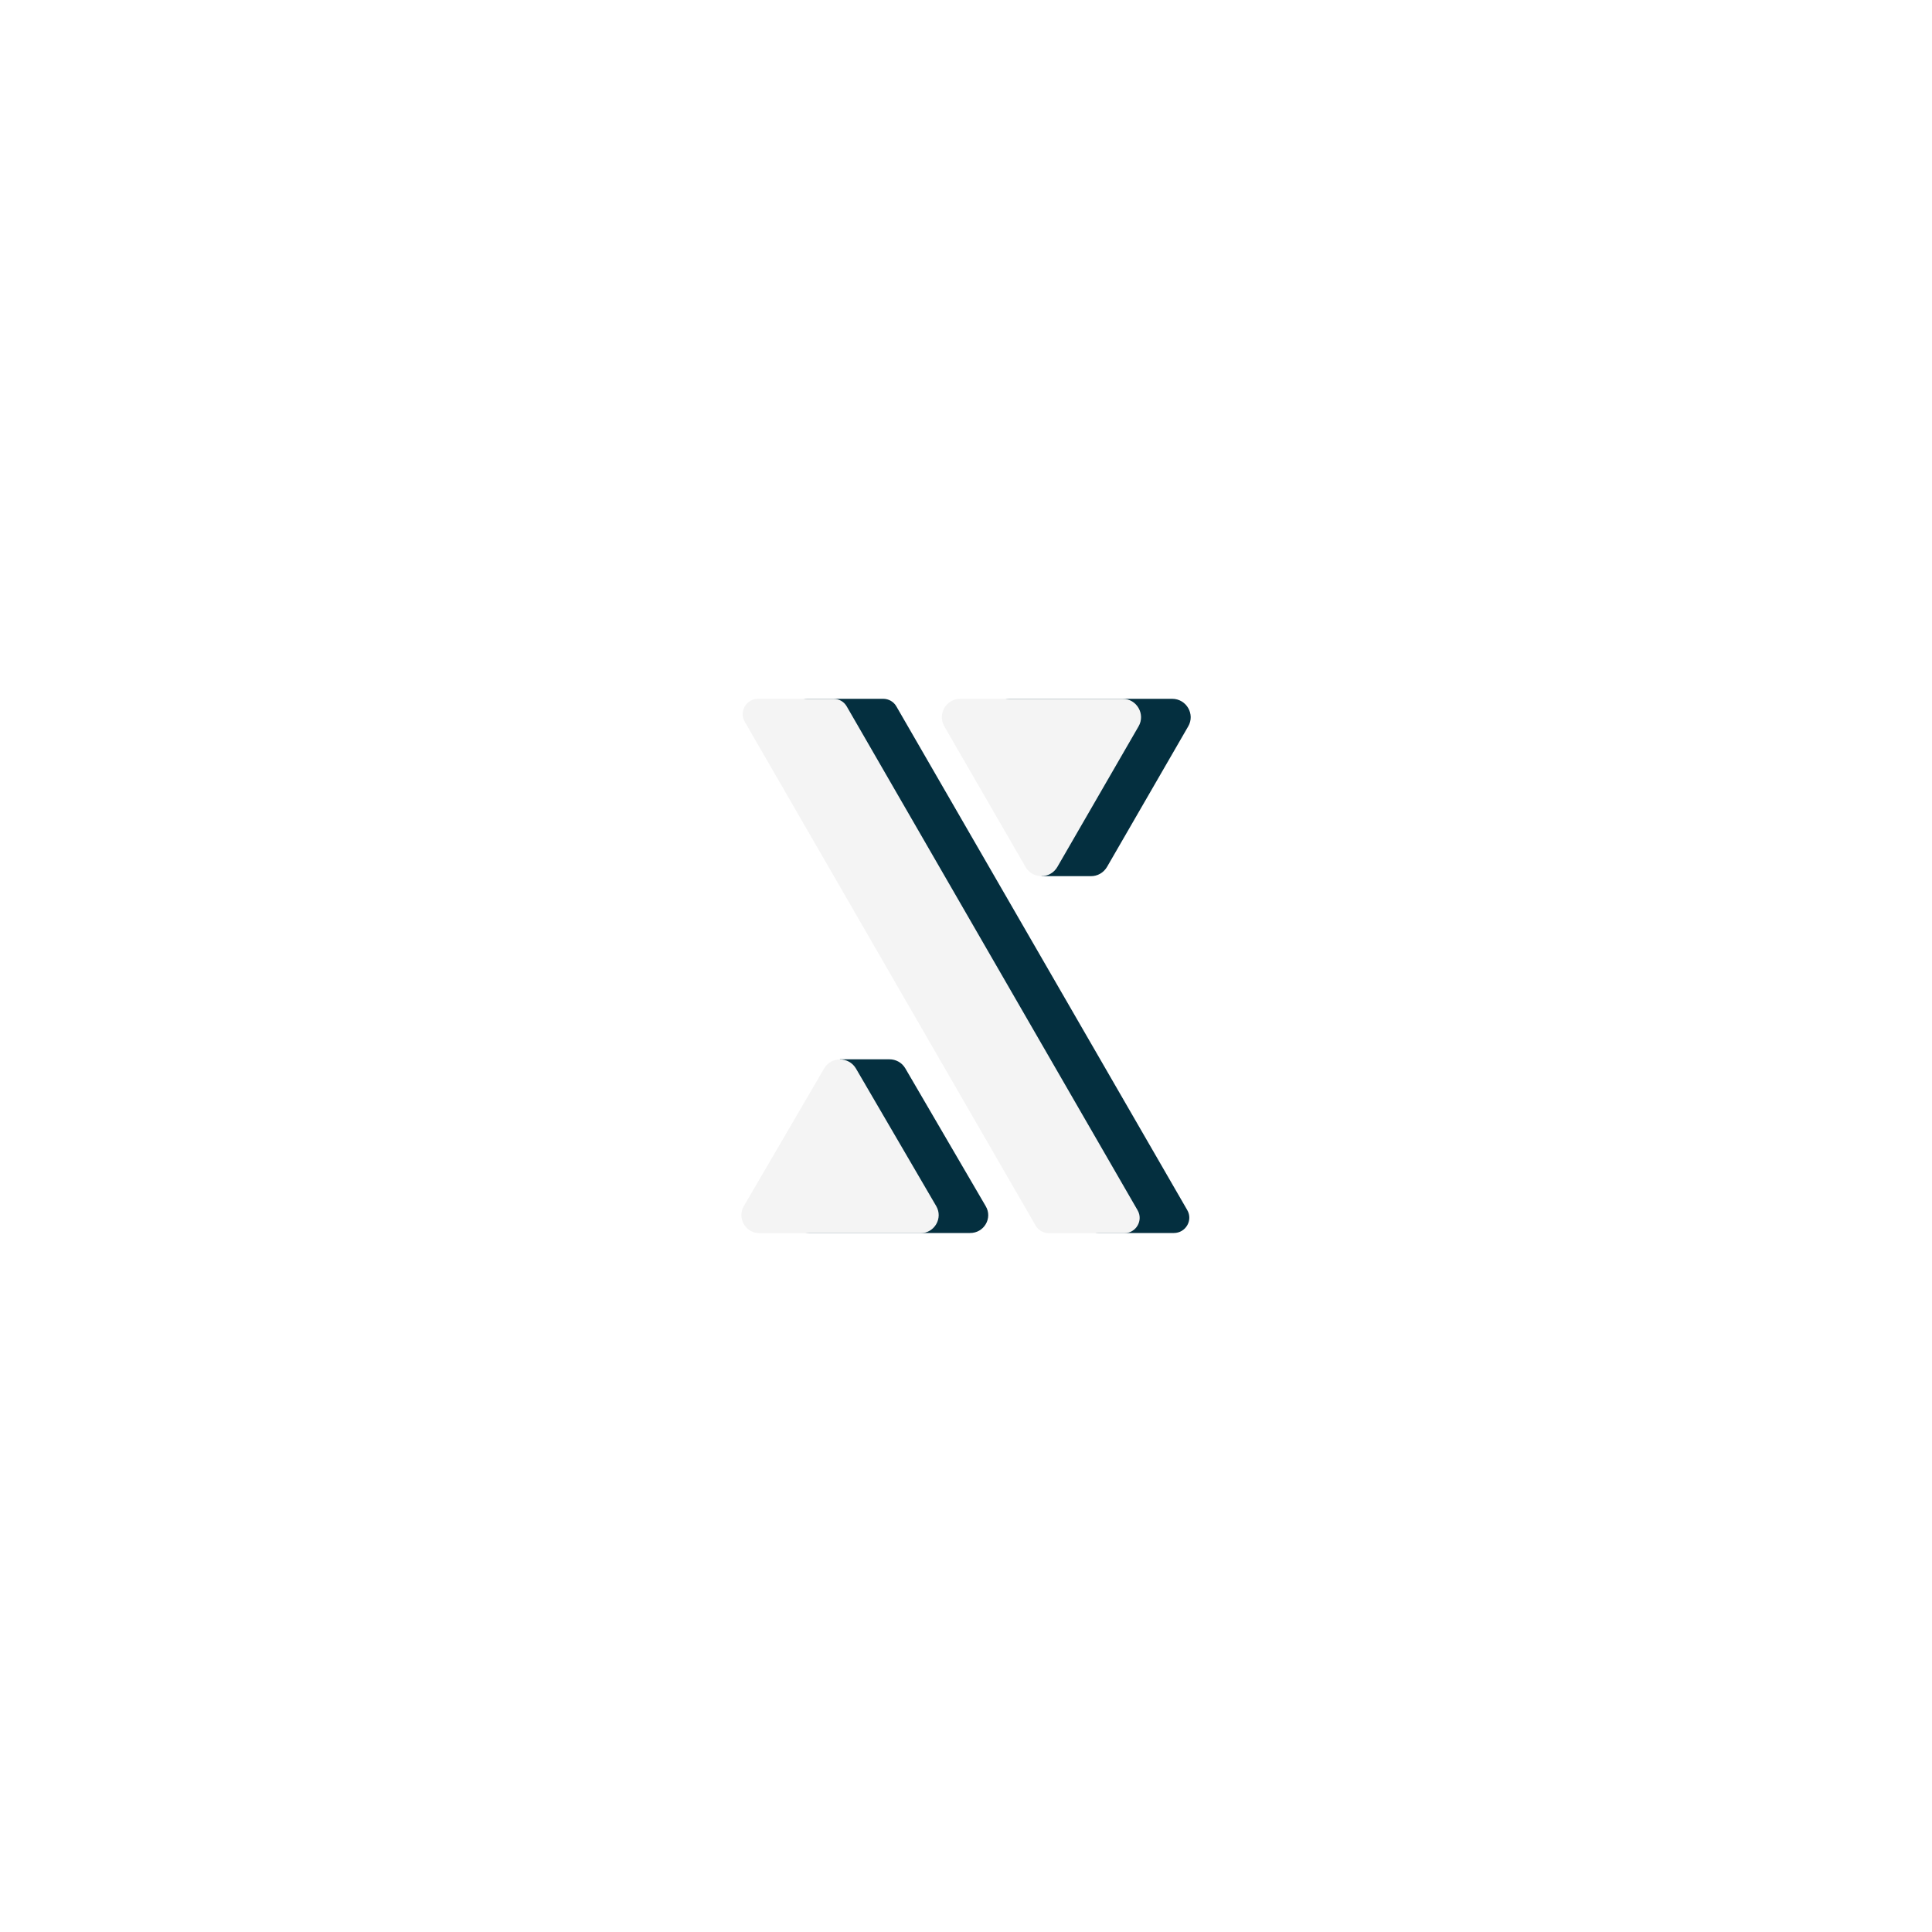
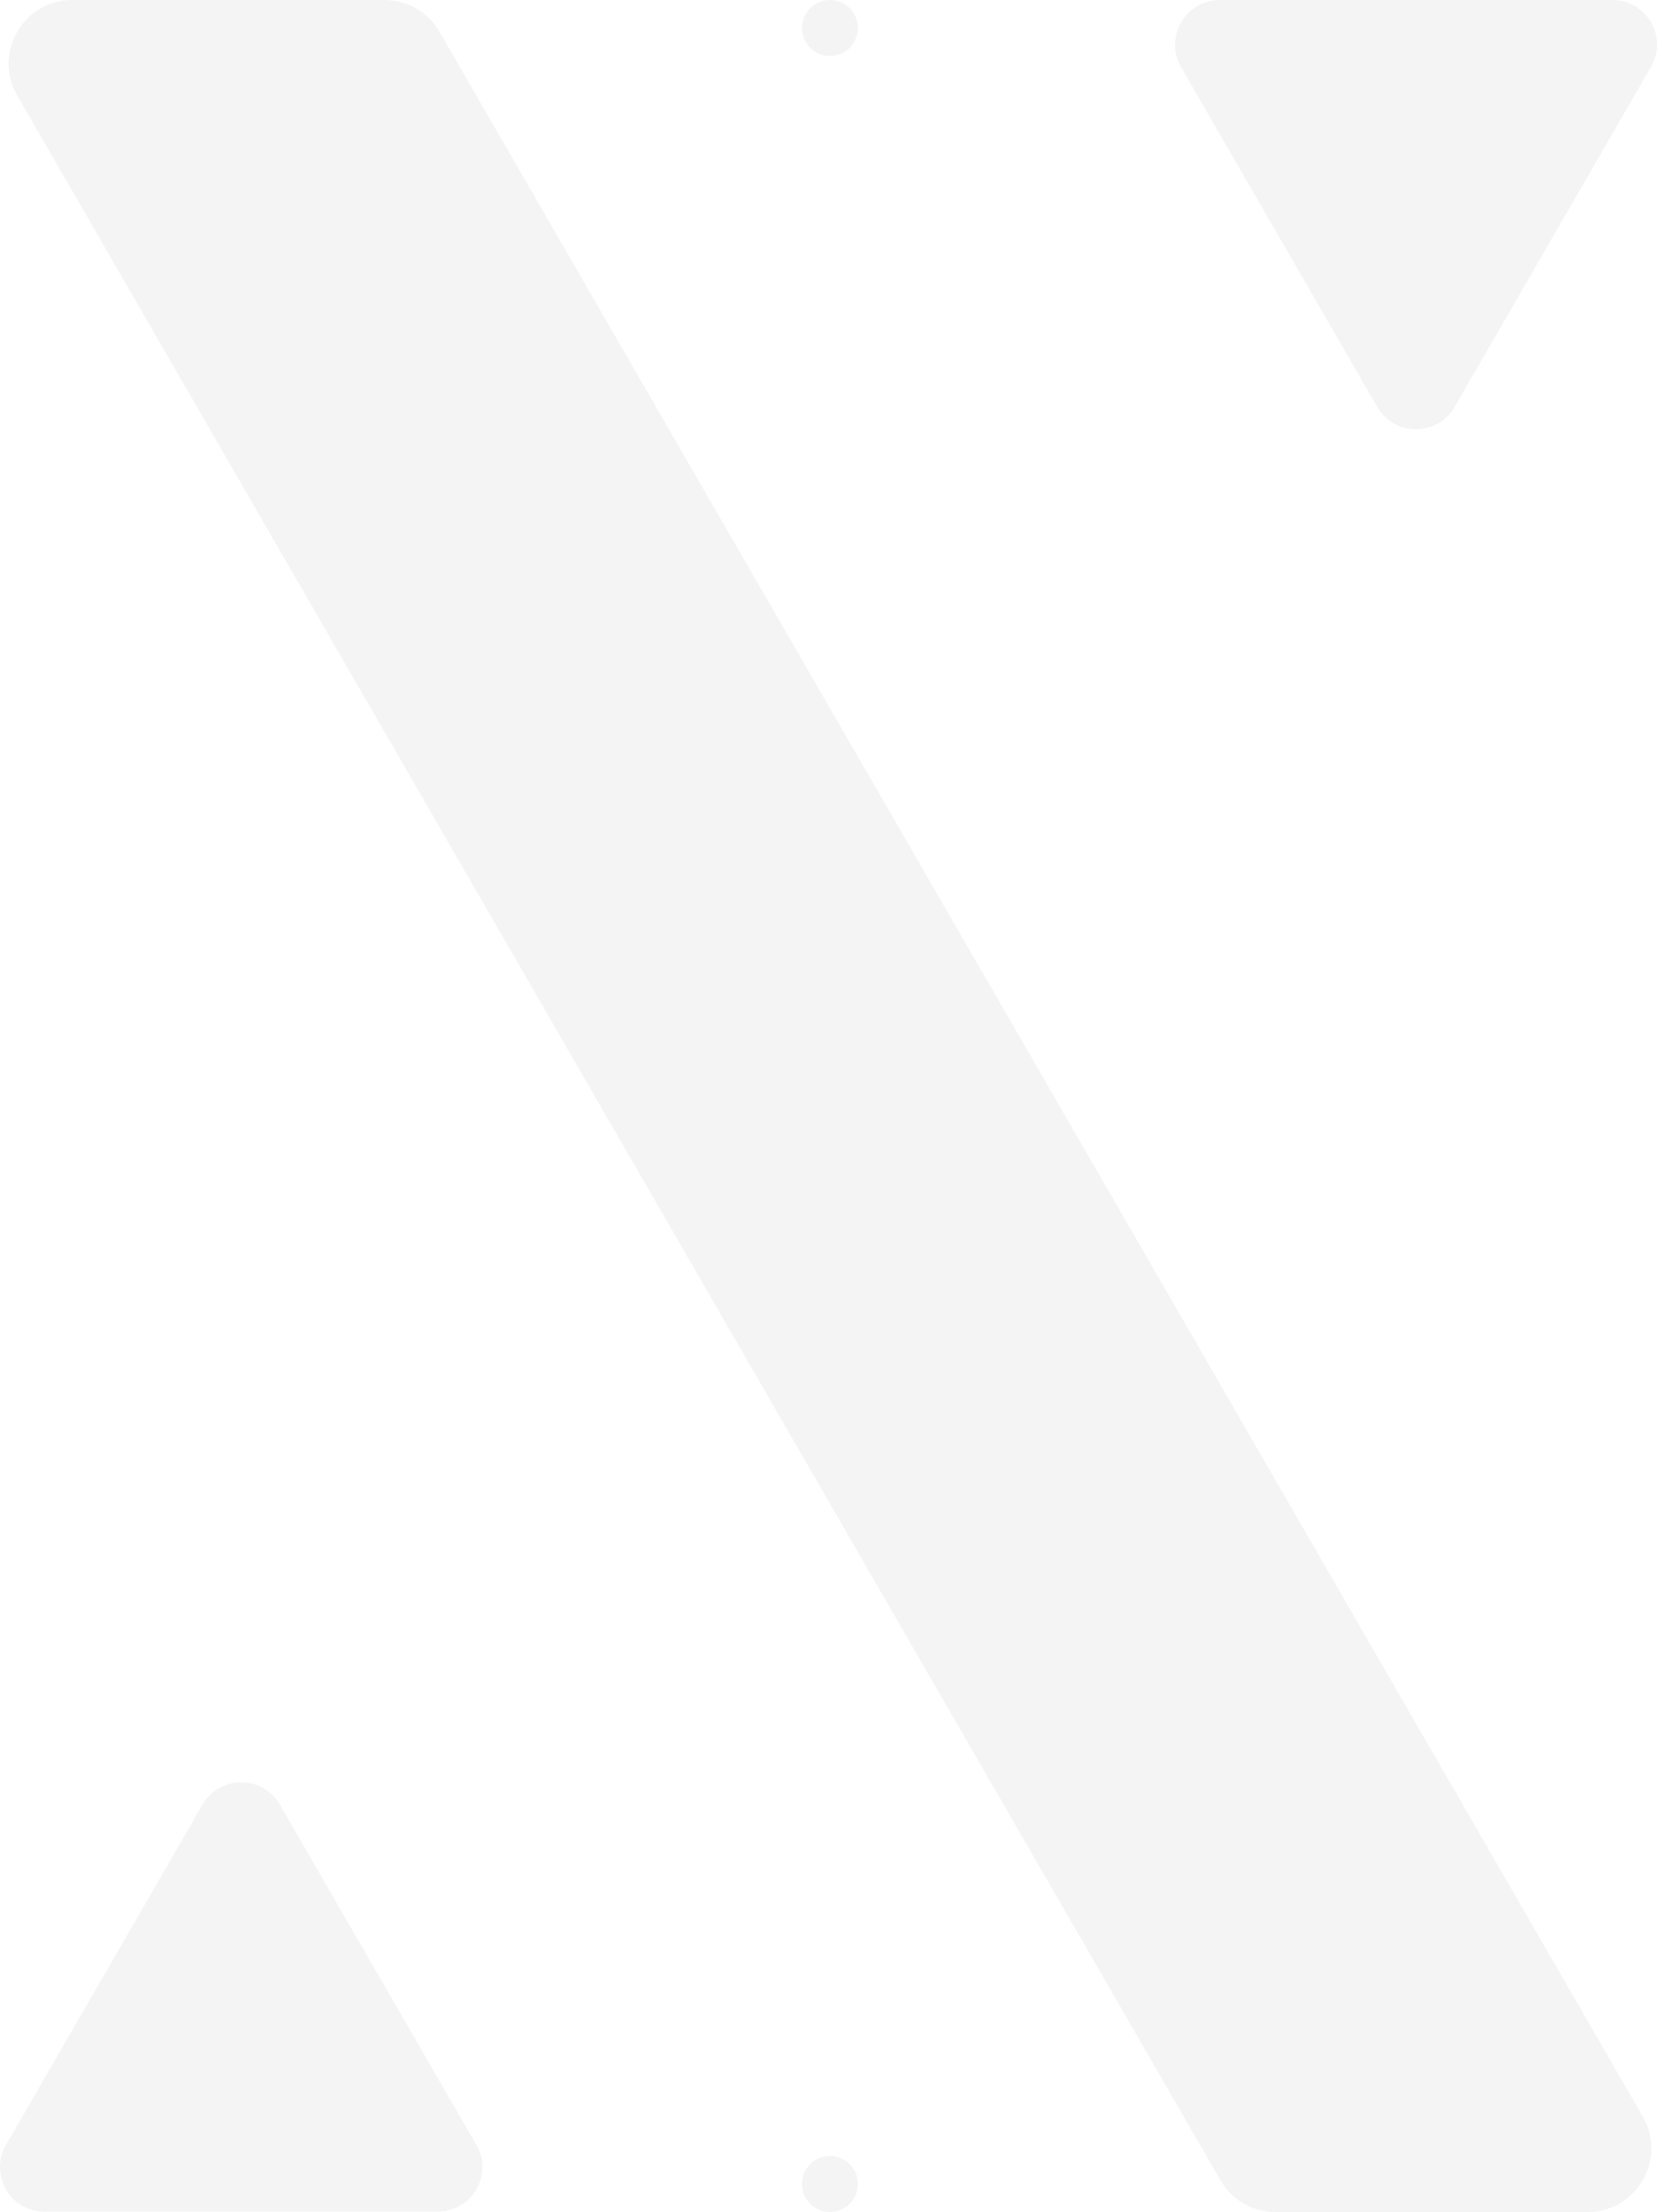
- <svg xmlns="http://www.w3.org/2000/svg" version="1.0" id="Layer_1" x="0px" y="0px" viewBox="0 0 1000 1000" enable-background="new 0 0 1000 1000" xml:space="preserve">
-   <g>
-     <path fill="#042F3F" d="M457.1,361.7h-39c-6.1,0-10,6.6-6.9,11.9l150.5,260.6c1.4,2.5,4.1,4,6.9,4h39c6.1,0,10-6.6,6.9-11.9   L464,365.7C462.6,363.2,460,361.7,457.1,361.7z" />
-     <path fill="#042F3F" d="M510.2,624.3L468.6,553c-1.8-3.1-5-4.7-8.2-4.7h-25.7l12.8,12.6l-36.9,63.3c-3.6,6.2,0.9,14,8.2,14h83.2   C509.3,638.3,513.9,630.5,510.2,624.3z" />
-     <path fill="#042F3F" d="M606.7,361.7h-84c-7.3,0-11.9,8-8.3,14.3l35.2,61h-2.3l-8.3,16.5h25.7c3.2,0,6.4-1.6,8.3-4.8l42-72.7   C618.7,369.7,614.1,361.7,606.7,361.7z" />
-     <path fill="#F4F4F4" d="M431.4,361.7h-39c-6.1,0-10,6.6-6.9,11.9L536,634.3c1.4,2.5,4.1,4,6.9,4h39c6.1,0,10-6.6,6.9-11.9   L438.3,365.7C436.9,363.2,434.3,361.7,431.4,361.7z" />
-     <path fill="#F4F4F4" d="M385,624.3l41.6-71.3c3.6-6.2,12.7-6.2,16.4,0l41.6,71.3c3.6,6.2-0.9,14-8.2,14h-83.2   C385.9,638.3,381.4,630.5,385,624.3z" />
-     <path fill="#F4F4F4" d="M589.3,376l-42,72.7c-3.7,6.4-12.9,6.4-16.5,0l-42-72.7c-3.7-6.4,0.9-14.3,8.3-14.3h84   C588.4,361.7,593,369.7,589.3,376z" />
-   </g>
+ <svg xmlns="http://www.w3.org/2000/svg" version="1.0" id="Layer_1" x="0px" y="0px" viewBox="0 0 355.2 474.1" enable-background="new 0 0 355.2 474.1" xml:space="preserve">
+   <path fill="#F4F4F4" d="M82.4,0H15.5C5,0-1.6,11.4,3.7,20.5l257.9,446.8c2.4,4.2,6.9,6.8,11.8,6.8h66.9c10.5,0,17.1-11.4,11.8-20.5  L94.2,6.8C91.8,2.6,87.3,0,82.4,0z" />
+   <path fill="#F4F4F4" d="M353.9,14.3l-42.1,72.9c-3.7,6.4-12.9,6.4-16.6,0l-42.1-72.9C249.5,8,254.1,0,261.5,0l84.1,0  C353,0,357.6,8,353.9,14.3z" />
+   <path fill="#F4F4F4" d="M1.3,459.7l42.1-72.9c3.7-6.4,12.9-6.4,16.6,0l42.1,72.9c3.7,6.4-0.9,14.3-8.3,14.3H9.6  C2.2,474.1-2.4,466.1,1.3,459.7z" />
+   <circle fill="#F4F4F4" cx="177.9" cy="6" r="6" />
+   <circle fill="#F4F4F4" cx="177.9" cy="468.1" r="6" />
</svg>
